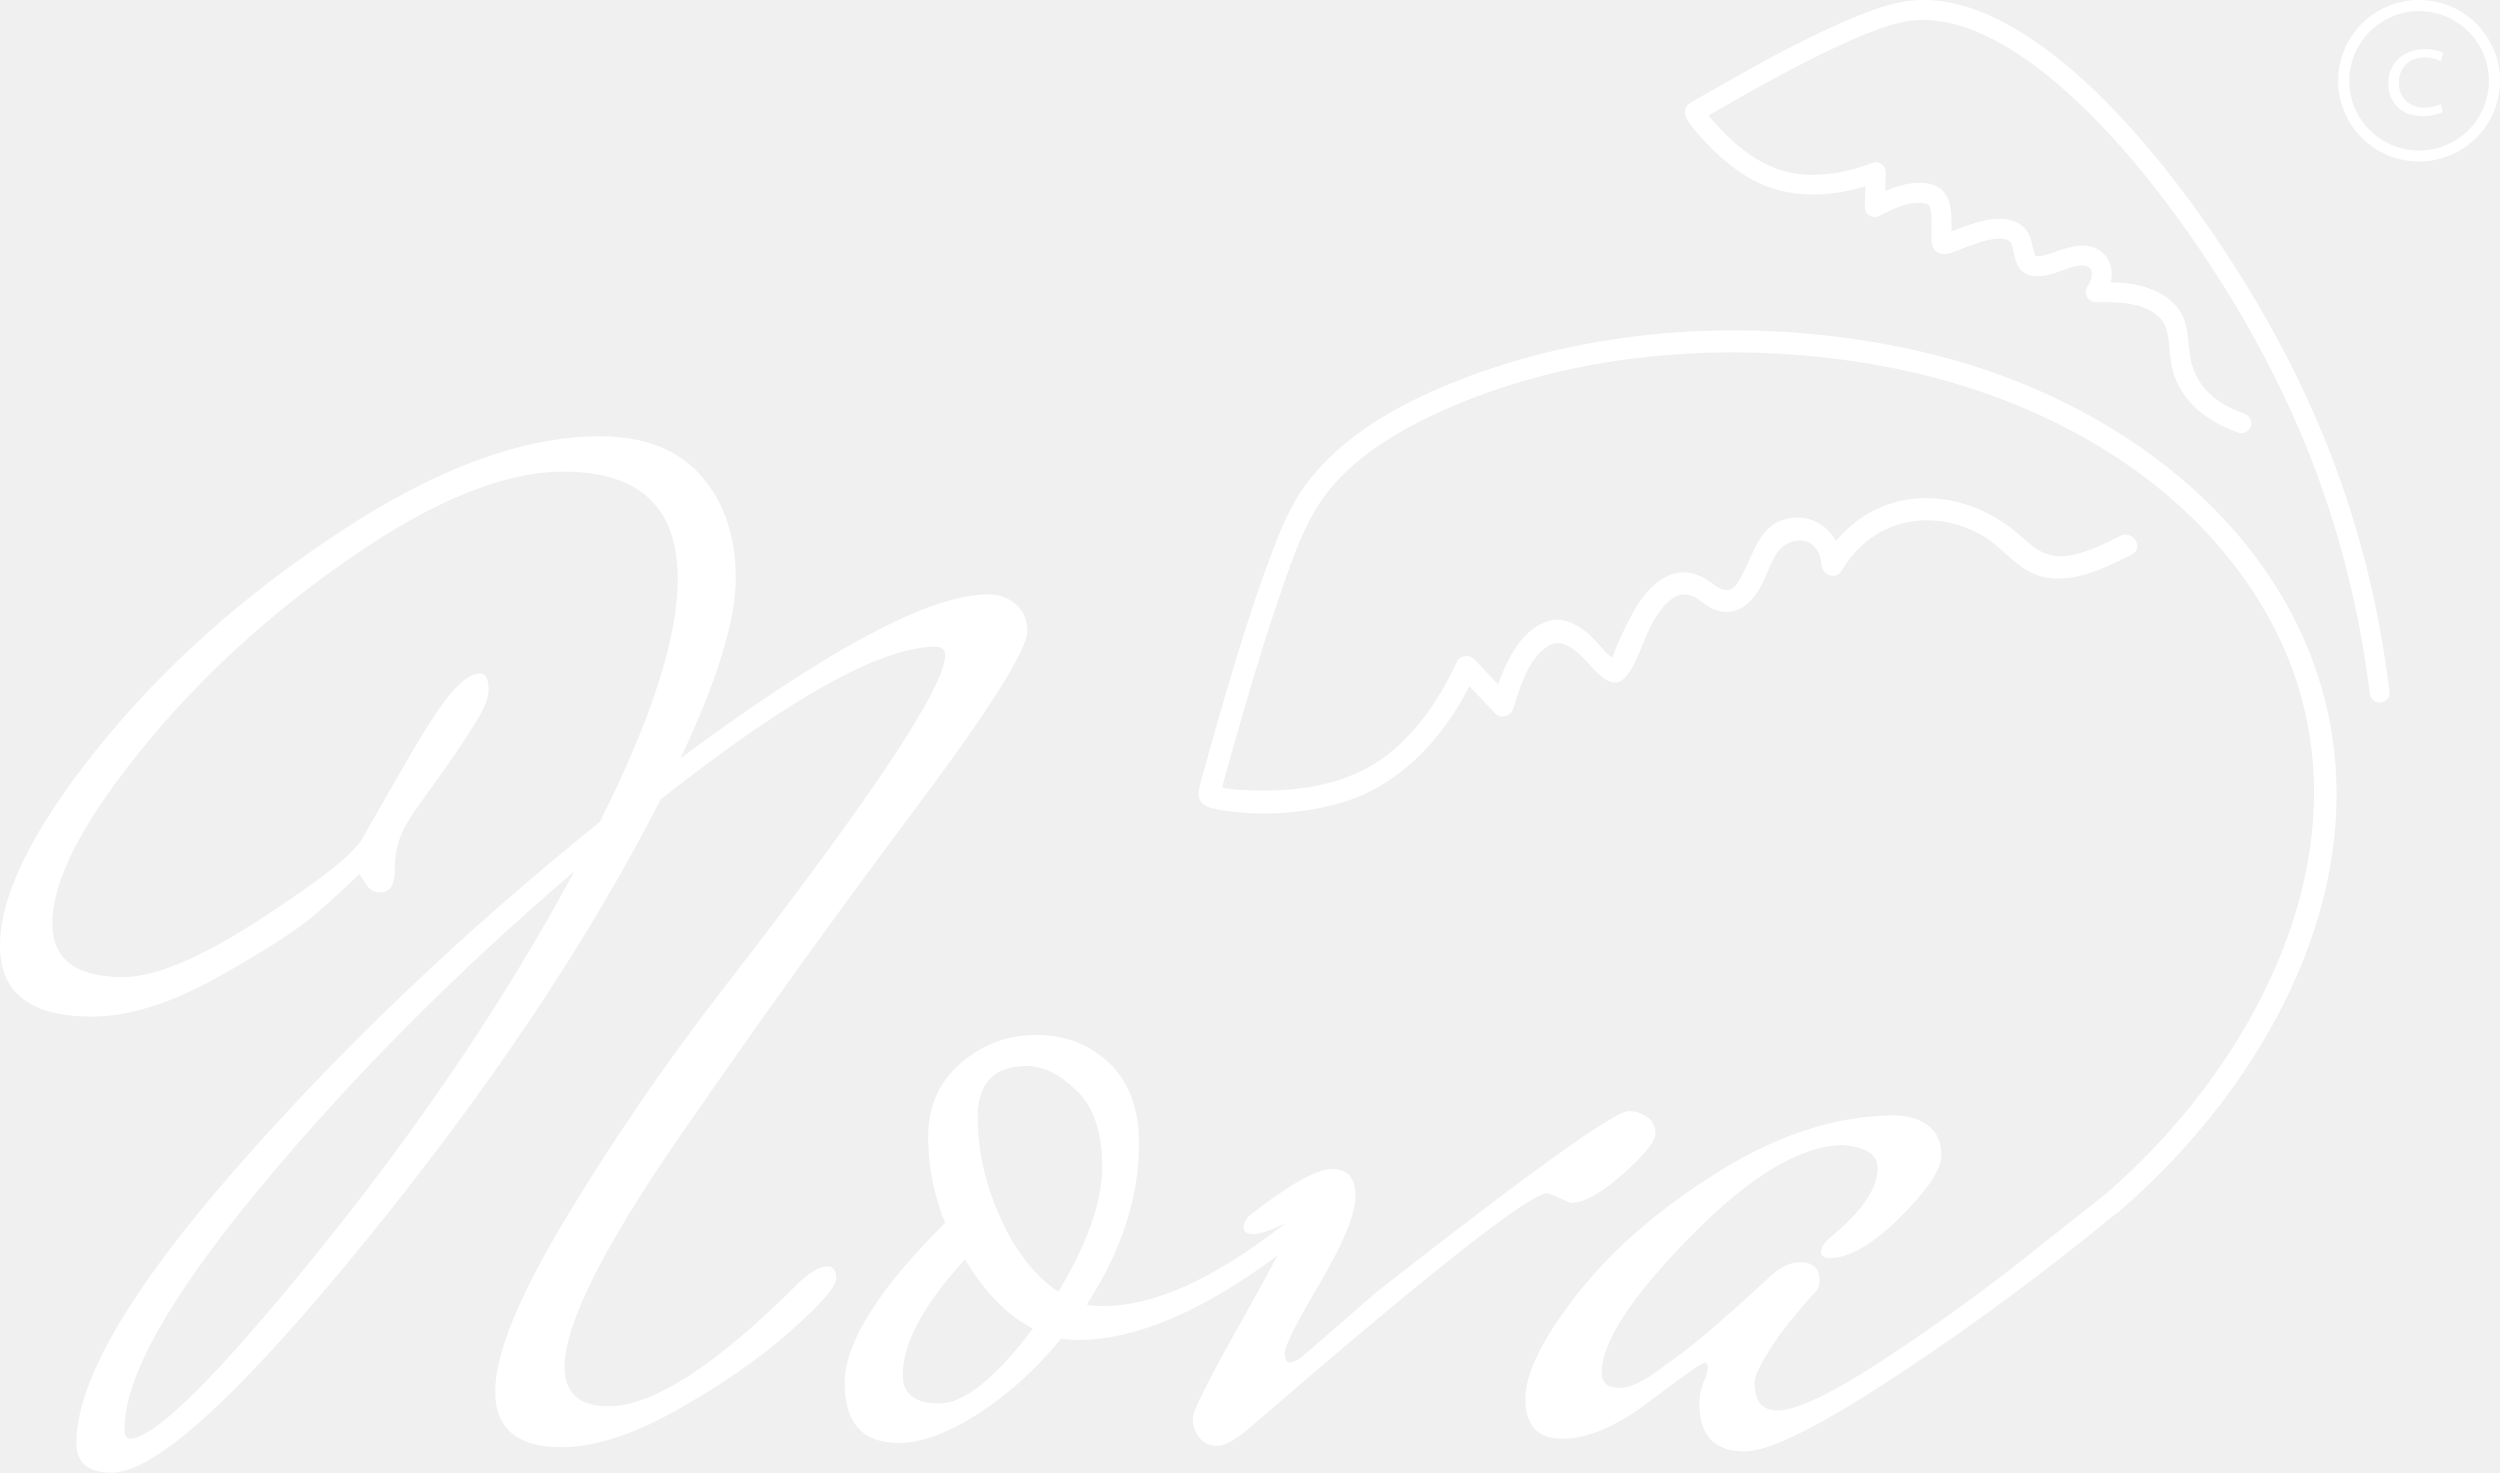
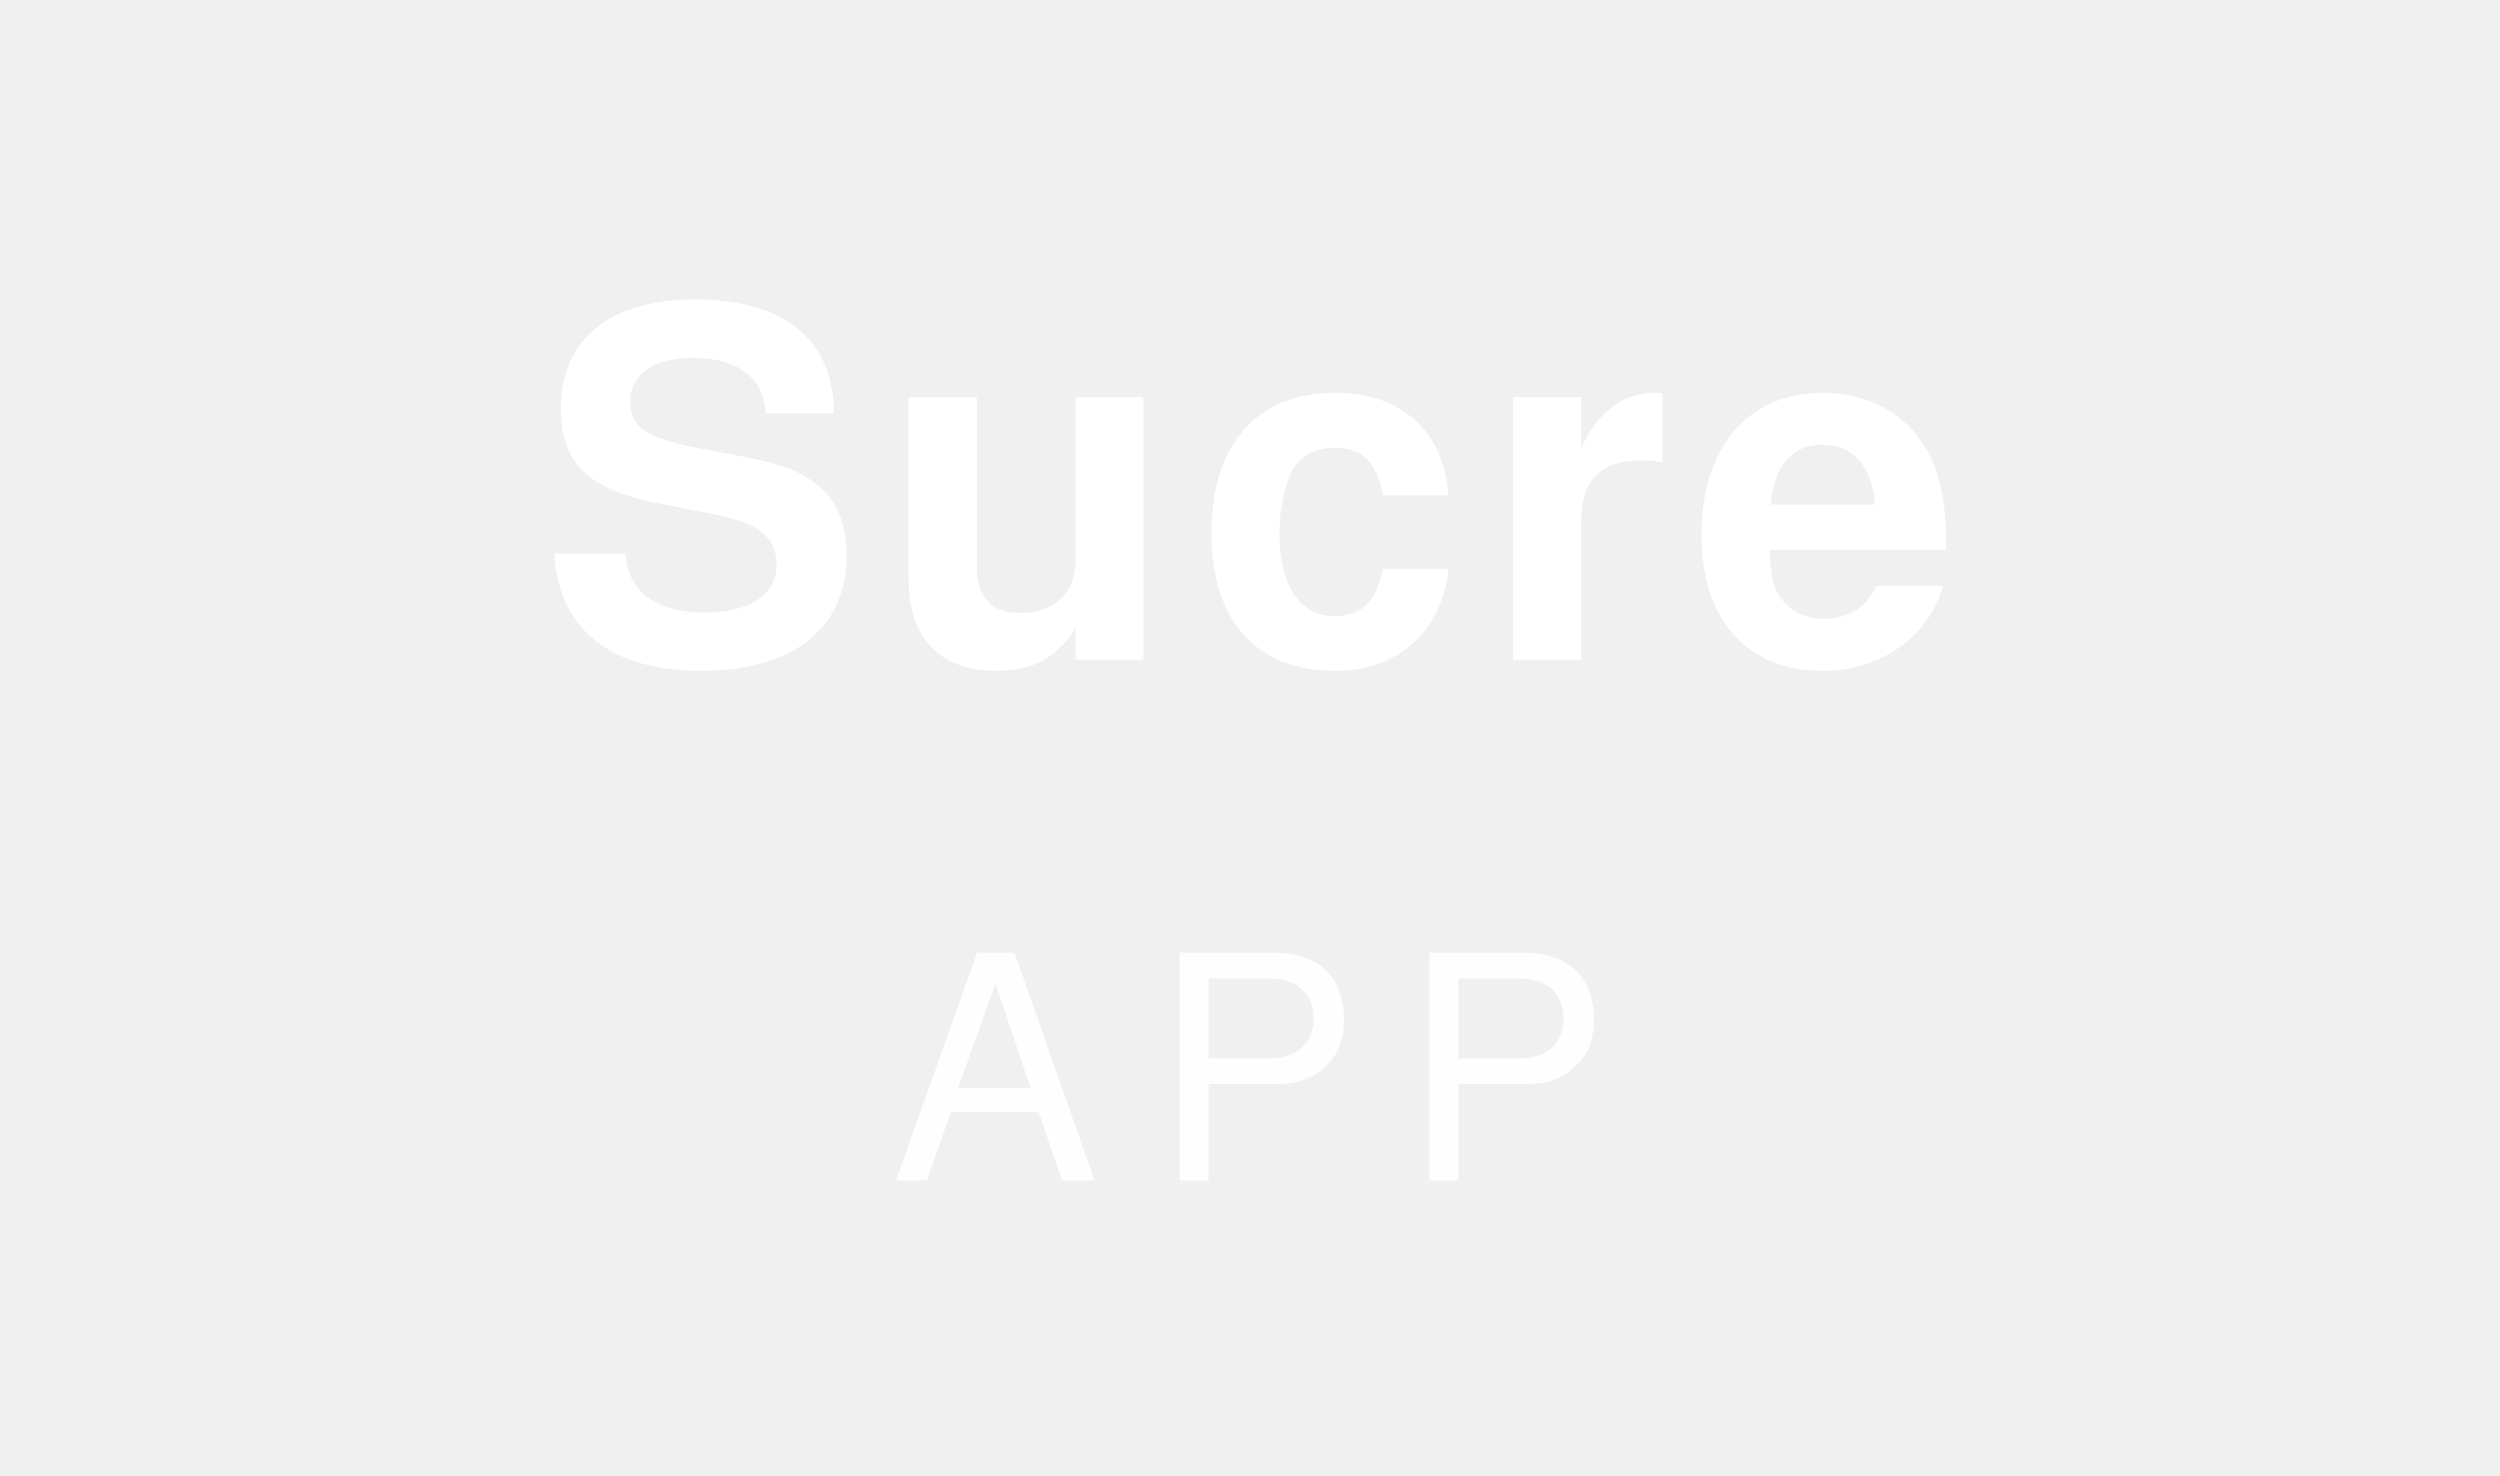
- <svg xmlns="http://www.w3.org/2000/svg" preserveAspectRatio="none" overflow="visible" style="display: block;" width="143.999" height="84.824" viewBox="0 0 143.999 84.824" fill="none">
-   <g id="Group">
-     <g id="Group_2">
-       <path id="Vector" d="M47.678 72.949C47.19 72.949 46.591 73.302 45.886 74.007C41.213 78.67 37.6 81 35.046 81C33.361 81 32.519 80.242 32.519 78.724C32.519 76.284 34.747 71.839 39.202 65.386C43.657 58.935 48.099 52.755 52.527 46.845C56.955 40.936 59.17 37.439 59.17 36.354C59.17 35.703 58.952 35.189 58.517 34.808C58.082 34.429 57.54 34.239 56.887 34.239C53.572 34.239 47.677 37.384 39.201 43.672C41.32 39.173 42.379 35.717 42.379 33.303C42.379 30.89 41.714 28.925 40.382 27.407C39.05 25.89 37.108 25.131 34.554 25.131C30.154 25.131 25.168 26.96 19.599 30.62C14.029 34.28 9.371 38.441 5.622 43.104C1.874 47.768 0 51.561 0 54.489C0 57.201 1.765 58.555 5.297 58.555C7.416 58.555 9.833 57.797 12.55 56.279C15.267 54.762 17.155 53.542 18.214 52.619C19.274 51.698 20.101 50.939 20.7 50.342C20.754 50.397 20.876 50.587 21.067 50.911C21.257 51.237 21.542 51.399 21.923 51.399C22.465 51.399 22.738 50.966 22.738 50.098C22.738 49.23 22.901 48.471 23.227 47.821C23.443 47.389 23.729 46.927 24.082 46.439C24.435 45.952 24.843 45.383 25.305 44.731C25.766 44.08 26.133 43.552 26.406 43.145C26.677 42.739 26.976 42.278 27.302 41.763C27.628 41.248 27.859 40.815 27.995 40.462C28.131 40.11 28.171 39.744 28.117 39.364C28.062 38.985 27.9 38.795 27.628 38.795C26.922 38.795 25.998 39.689 24.858 41.478C24.532 41.912 23.2 44.19 20.865 48.309C20.376 49.177 18.42 50.722 14.997 52.944C11.574 55.169 8.937 56.279 7.091 56.279C4.373 56.279 3.015 55.25 3.015 53.189C3.015 50.749 4.699 47.443 8.069 43.268C11.437 39.094 15.498 35.368 20.253 32.087C25.008 28.808 29.067 27.166 32.438 27.166C36.838 27.166 39.04 29.227 39.04 33.347C39.04 36.709 37.545 41.372 34.557 47.335C26.623 53.733 19.614 60.415 13.529 67.38C7.443 74.347 4.401 79.593 4.401 83.116C4.401 84.255 5.079 84.824 6.438 84.824C8.936 84.824 13.786 80.405 20.986 71.569C28.184 62.733 33.876 54.221 38.06 46.034C45.503 40.178 50.774 37.251 53.871 37.251C54.251 37.251 54.441 37.413 54.441 37.738C54.441 39.582 50.121 46.061 41.482 57.175C38.221 61.403 35.246 65.754 32.557 70.227C29.868 74.7 28.523 78.007 28.523 80.148C28.523 82.288 29.799 83.36 32.353 83.36C34.255 83.36 36.495 82.628 39.077 81.165C41.657 79.702 43.817 78.197 45.556 76.651C47.294 75.106 48.164 74.104 48.164 73.642C48.164 73.181 48.001 72.951 47.675 72.951L47.678 72.949ZM18.46 71.932C12.62 79.17 8.966 82.815 7.498 82.87C7.281 82.87 7.172 82.679 7.172 82.301C7.172 79.32 9.78 74.685 14.996 68.395C20.211 62.107 26.243 56.034 33.089 50.179C29.177 57.445 24.3 64.695 18.459 71.932H18.46Z" fill="white" />
-       <path id="Vector_2" d="M90.464 69.29C91.224 69.29 92.229 68.734 93.479 67.622C94.728 66.512 95.353 65.739 95.353 65.304C95.353 64.869 95.191 64.546 94.865 64.329C94.538 64.113 94.212 64.003 93.887 64.003H93.806C92.991 64.003 88.154 67.473 79.299 74.413C76.691 76.689 75.251 77.938 74.98 78.154C74.707 78.371 74.476 78.479 74.286 78.479C74.096 78.479 74.001 78.29 74.001 77.91C74.001 77.531 74.68 76.19 76.038 73.884C77.396 71.58 78.076 69.913 78.076 68.883C78.076 67.853 77.628 67.337 76.732 67.337C75.835 67.337 74.246 68.232 71.964 70.02C71.747 70.238 71.638 70.468 71.638 70.712C71.638 70.957 71.828 71.078 72.208 71.078C72.588 71.078 73.158 70.889 73.919 70.51C73.937 70.51 73.949 70.515 73.965 70.517C69.951 73.653 66.484 75.226 63.569 75.226C63.134 75.226 62.808 75.2 62.592 75.145C64.601 72.055 65.607 68.964 65.607 65.874C65.607 63.869 65.037 62.324 63.896 61.239C62.754 60.155 61.355 59.612 59.698 59.612C58.042 59.612 56.587 60.155 55.338 61.239C54.088 62.324 53.464 63.733 53.464 65.467C53.464 67.201 53.791 68.857 54.442 70.428C50.584 74.278 48.655 77.355 48.655 79.659C48.655 81.963 49.686 83.115 51.752 83.115C53.056 83.115 54.576 82.558 56.316 81.448C58.054 80.337 59.658 78.886 61.124 77.097C61.34 77.152 61.667 77.178 62.102 77.178C65.394 77.178 69.221 75.558 73.584 72.319C73.122 73.202 72.419 74.482 71.474 76.162C69.626 79.443 68.704 81.285 68.704 81.692C68.704 82.099 68.826 82.465 69.071 82.79C69.316 83.116 69.668 83.278 70.131 83.278C70.593 83.278 71.313 82.844 72.29 81.977C82.505 73.141 88.129 68.722 89.161 68.722L90.465 69.291L90.464 69.29ZM54.116 80.838C52.702 80.838 51.997 80.297 51.997 79.211C51.997 77.369 53.191 75.145 55.582 72.543C56.724 74.441 58.027 75.769 59.494 76.527C57.32 79.401 55.527 80.837 54.114 80.837L54.116 80.838ZM60.962 74.413C59.603 73.492 58.489 72.068 57.62 70.143C56.75 68.22 56.316 66.281 56.316 64.329C56.316 62.376 57.266 61.401 59.169 61.401C60.091 61.401 61.043 61.877 62.022 62.824C62.999 63.773 63.488 65.236 63.488 67.215C63.488 69.193 62.645 71.594 60.962 74.412V74.413Z" fill="white" />
-       <path id="Vector_3" d="M111.838 20.549C102.744 18.174 92.35 18.511 83.598 22.072C80.424 23.363 77.197 25.171 75.152 28C74.148 29.388 73.543 31.055 72.959 32.651C72.149 34.857 71.451 37.105 70.782 39.357C70.253 41.138 69.753 42.927 69.25 44.716C68.985 45.659 68.76 46.352 69.991 46.595C72.379 47.066 75.208 46.894 77.518 46.155C80.036 45.35 82.04 43.557 83.517 41.41C83.933 40.804 84.302 40.17 84.638 39.517C85.128 40.038 85.619 40.559 86.109 41.08C86.447 41.439 87.027 41.239 87.167 40.801C87.538 39.633 87.978 38.09 89.01 37.316C90.194 36.429 91.197 37.977 92.005 38.752C92.55 39.274 93.133 39.619 93.693 38.923C94.383 38.065 94.66 36.765 95.217 35.811C95.633 35.098 96.356 34.013 97.346 34.288C97.854 34.43 98.268 34.942 98.78 35.123C99.723 35.456 100.456 35.096 101.047 34.35C101.597 33.656 101.816 32.794 102.239 32.03C102.947 30.75 104.781 30.759 104.922 32.537C104.97 33.134 105.768 33.43 106.1 32.855C107.771 29.97 111.097 29.212 114.007 30.743C115.375 31.462 116.204 32.936 117.755 33.245C119.53 33.598 121.238 32.702 122.781 31.95C123.513 31.593 122.872 30.505 122.143 30.86C121.14 31.35 120.127 31.89 119.002 32.02C117.672 32.174 117.066 31.431 116.148 30.668C115.025 29.734 113.667 29.06 112.222 28.805C109.677 28.354 107.328 29.264 105.755 31.152C105.181 30.169 104.102 29.574 102.828 29.907C101.35 30.293 101.023 31.849 100.393 33.022C100.232 33.322 100.009 33.81 99.671 33.949C99.194 34.145 98.629 33.575 98.237 33.346C97.517 32.926 96.766 32.825 95.999 33.202C95.063 33.662 94.422 34.603 93.945 35.494C93.661 36.025 93.41 36.576 93.158 37.122C93.095 37.259 92.98 37.631 92.856 37.896C92.318 37.464 91.85 36.778 91.348 36.389C90.713 35.892 89.955 35.51 89.14 35.784C87.634 36.291 86.827 37.935 86.29 39.431C85.833 38.944 85.375 38.459 84.918 37.972C84.659 37.697 84.095 37.733 83.925 38.1C83.024 40.048 81.828 41.894 80.164 43.28C77.918 45.151 75.024 45.603 72.179 45.528C71.663 45.515 71.141 45.49 70.628 45.422C70.571 45.415 70.487 45.392 70.401 45.372C70.425 45.25 70.444 45.148 70.454 45.113C70.892 43.556 71.326 41.997 71.781 40.444C72.394 38.355 73.031 36.27 73.744 34.212C74.316 32.558 74.888 30.834 75.791 29.324C77.381 26.667 80.27 24.929 83.022 23.683C90.888 20.117 100.386 19.537 108.797 21.154C117.488 22.825 126.055 27.459 130.546 35.334C137.268 47.121 130.645 60.66 121.306 68.759L117.442 71.811C114.835 73.925 111.954 76.026 108.804 78.113C105.652 80.2 103.506 81.244 102.365 81.244C101.495 81.244 101.062 80.702 101.062 79.617C101.062 79.184 101.55 78.262 102.528 76.853C102.854 76.42 103.233 75.945 103.669 75.43C104.103 74.915 104.403 74.576 104.566 74.414C104.728 74.252 104.811 74.035 104.811 73.763C104.811 73.059 104.429 72.705 103.669 72.705C103.071 72.705 102.447 73.031 101.795 73.68C98.97 76.283 97.04 77.909 96.008 78.56C94.867 79.482 93.956 79.942 93.279 79.942C92.601 79.942 92.259 79.645 92.259 79.048C92.259 77.314 93.956 74.711 97.353 71.242C100.748 67.773 103.669 66.01 106.115 65.956C107.472 66.066 108.152 66.499 108.152 67.257C108.152 68.451 107.256 69.778 105.463 71.242C105.082 71.567 104.893 71.851 104.893 72.096C104.893 72.34 105.056 72.462 105.382 72.462C106.523 72.462 107.88 71.676 109.457 70.103C111.033 68.531 111.822 67.352 111.822 66.566C111.822 65.78 111.563 65.197 111.047 64.817C110.53 64.438 109.893 64.249 109.131 64.249C105.871 64.249 102.529 65.305 99.106 67.42C95.683 69.534 92.952 71.88 90.916 74.454C88.878 77.03 87.86 79.077 87.86 80.594C87.86 82.111 88.579 82.87 90.019 82.87C91.46 82.87 93.144 82.138 95.073 80.675C97 79.212 98.047 78.479 98.21 78.479C98.319 78.534 98.372 78.641 98.372 78.805C98.372 78.968 98.291 79.239 98.127 79.618C97.965 79.999 97.884 80.405 97.884 80.838C97.884 82.681 98.752 83.602 100.491 83.602C101.958 83.602 105.015 82.057 109.661 78.967C113.895 76.15 117.935 73.151 121.787 69.974C121.841 69.949 121.893 69.919 121.943 69.876C122.186 69.669 122.427 69.458 122.668 69.243C122.746 69.177 122.827 69.112 122.904 69.046V69.029C131.226 61.478 137.277 49.771 133.37 38.512C130.125 29.16 121.115 22.972 111.842 20.55L111.838 20.549Z" fill="white" />
-       <path id="Vector_4" d="M136.127 31.949C135.211 28.497 133.961 25.133 132.403 21.918C131.166 19.365 129.744 16.899 128.187 14.527C126.547 12.028 124.748 9.619 122.75 7.394C120.963 5.405 118.992 3.524 116.738 2.067C114.954 0.912 112.868 -0.023 110.702 0C109.749 0.011 108.83 0.241 107.936 0.557C106.831 0.947 105.757 1.431 104.702 1.94C102.686 2.909 100.727 3.993 98.788 5.108C98.327 5.373 97.857 5.628 97.403 5.905C97.391 5.912 97.37 5.918 97.359 5.927C97.359 5.927 97.36 5.927 97.361 5.927C97.36 5.927 97.359 5.927 97.358 5.93C97.358 5.93 97.358 5.93 97.356 5.93C97.356 5.93 97.349 5.933 97.341 5.937C97.341 5.937 97.341 5.937 97.34 5.937C97.255 5.987 97.176 6.066 97.127 6.15C96.991 6.385 97.054 6.641 97.174 6.865C97.385 7.261 97.715 7.615 98.014 7.946C98.994 9.036 100.177 10.064 101.537 10.642C103.098 11.303 104.82 11.326 106.464 10.985C106.796 10.916 107.123 10.83 107.448 10.731C107.435 11.132 107.423 11.532 107.41 11.934C107.396 12.389 107.904 12.622 108.275 12.429C108.889 12.111 109.545 11.777 110.24 11.693C110.49 11.664 110.825 11.661 111.04 11.766C111.051 11.774 111.079 11.795 111.098 11.811C111.109 11.832 111.128 11.867 111.139 11.885C111.15 11.918 111.173 11.982 111.173 11.981C111.194 12.051 111.21 12.124 111.223 12.197C111.248 12.335 111.26 12.656 111.26 12.869C111.26 13.098 111.26 13.328 111.26 13.557C111.26 13.864 111.244 14.208 111.48 14.443C111.759 14.722 112.168 14.648 112.498 14.521C112.788 14.409 112.913 14.356 113.241 14.238C113.658 14.088 114.073 13.929 114.506 13.829C114.826 13.754 115.182 13.704 115.506 13.783C115.617 13.81 115.703 13.847 115.783 13.928C115.831 13.977 115.841 13.997 115.872 14.051C115.816 13.953 115.899 14.148 115.907 14.177C116.049 14.72 116.08 15.402 116.62 15.724C117.205 16.072 117.947 15.865 118.541 15.662C118.865 15.551 119.184 15.425 119.516 15.34C119.748 15.28 120.055 15.255 120.247 15.351C120.428 15.44 120.488 15.563 120.494 15.737C120.503 16.015 120.391 16.274 120.218 16.54C119.978 16.907 120.292 17.408 120.714 17.403C121.529 17.394 122.36 17.394 123.153 17.612C123.826 17.798 124.536 18.196 124.765 18.899C125.018 19.675 124.93 20.525 125.14 21.316C125.384 22.234 125.938 23.063 126.664 23.671C127.342 24.239 128.121 24.635 128.953 24.928C129.246 25.032 129.583 24.811 129.66 24.527C129.748 24.21 129.553 23.925 129.259 23.822C128.628 23.599 127.979 23.288 127.446 22.833C126.755 22.244 126.316 21.498 126.161 20.603C126.016 19.766 126.08 18.907 125.681 18.13C125.279 17.345 124.475 16.832 123.657 16.565C122.99 16.347 122.282 16.277 121.576 16.26C121.71 15.676 121.628 15.059 121.166 14.61C120.435 13.897 119.389 14.15 118.537 14.45C118.167 14.582 117.729 14.763 117.377 14.764C117.349 14.764 117.279 14.75 117.232 14.74C117.2 14.653 117.122 14.378 117.104 14.298C117.011 13.859 116.921 13.451 116.594 13.117C116.216 12.733 115.675 12.602 115.151 12.601C114.484 12.6 113.839 12.805 113.219 13.028C112.956 13.122 112.689 13.208 112.431 13.314C112.42 13.319 112.414 13.321 112.405 13.325C112.402 13.085 112.412 12.845 112.405 12.607C112.386 12.031 112.304 11.383 111.871 10.959C111.347 10.447 110.439 10.483 109.777 10.614C109.368 10.695 108.972 10.837 108.589 11.005C108.599 10.646 108.611 10.286 108.622 9.927C108.633 9.578 108.242 9.245 107.894 9.374C106.433 9.915 104.808 10.253 103.252 9.968C101.538 9.653 100.153 8.562 98.992 7.318C98.87 7.187 98.749 7.053 98.633 6.917C98.576 6.849 98.519 6.781 98.463 6.713C98.447 6.693 98.431 6.673 98.414 6.652C98.503 6.601 98.591 6.55 98.681 6.499C99.278 6.153 99.876 5.808 100.477 5.469C102.166 4.517 103.876 3.594 105.631 2.766C106.488 2.362 107.252 2.022 108.132 1.705C108.507 1.57 108.887 1.445 109.273 1.346C109.425 1.306 109.578 1.27 109.734 1.241C109.811 1.225 109.89 1.213 109.969 1.201C109.998 1.198 110.05 1.191 110.057 1.189C110.111 1.183 110.164 1.179 110.218 1.174C111.841 1.034 113.398 1.534 114.836 2.285C116.645 3.23 118.244 4.52 119.718 5.918C121.423 7.535 122.975 9.318 124.405 11.179C127.361 15.022 129.926 19.217 131.94 23.627C134.111 28.384 135.571 33.464 136.322 38.635C136.387 39.084 136.432 39.421 136.488 39.891C136.525 40.199 136.726 40.465 137.063 40.465C137.345 40.465 137.675 40.201 137.638 39.891C137.314 37.214 136.818 34.559 136.126 31.951L136.127 31.949ZM97.912 6.935C97.815 6.99 97.726 7.065 97.912 6.935ZM117.244 14.767C117.244 14.767 117.24 14.763 117.237 14.753C117.244 14.757 117.245 14.762 117.244 14.767ZM112.405 13.826C112.407 13.849 112.404 13.859 112.405 13.826Z" fill="white" />
-       <path id="Vector_5" d="M97.359 5.929C96.553 6.262 97.23 5.988 97.341 5.938C97.346 5.936 97.352 5.932 97.358 5.93H97.359V5.929Z" fill="white" />
-     </g>
-     <path id="Vector_6" d="M139.338 9.302C136.761 9.302 134.677 7.221 134.677 4.651C134.677 2.081 136.762 0 139.338 0C141.913 0 143.999 2.08 143.999 4.651C143.999 7.222 141.894 9.302 139.338 9.302ZM135.316 4.655C135.316 6.874 137.114 8.669 139.338 8.669C141.562 8.669 143.361 6.874 143.361 4.655C143.361 2.436 141.563 0.642 139.338 0.642C137.112 0.642 135.316 2.455 135.316 4.655ZM140.701 6.457C140.524 6.536 140.104 6.692 139.525 6.692C138.34 6.692 137.565 5.91 137.565 4.814C137.565 3.631 138.438 2.828 139.682 2.828C140.153 2.828 140.554 2.956 140.731 3.053L140.575 3.533C140.379 3.425 140.094 3.307 139.663 3.307C138.702 3.307 138.163 3.963 138.172 4.774C138.172 5.645 138.79 6.202 139.633 6.202C140.083 6.202 140.377 6.085 140.583 5.997L140.701 6.456V6.457Z" fill="white" />
-   </g>
+ <svg xmlns="http://www.w3.org/2000/svg" width="144" height="85" viewBox="0 0 144 85" fill="none">
+   <text x="72" y="38" font-family="'Helvetica Neue', Helvetica, Arial, sans-serif" font-size="28" font-weight="700" fill="white" text-anchor="middle" letter-spacing="1">Sucre</text>
+   <text x="72" y="68" font-family="'Helvetica Neue', Helvetica, Arial, sans-serif" font-size="18" font-weight="400" fill="white" text-anchor="middle" letter-spacing="3" opacity="0.9">APP</text>
</svg>
